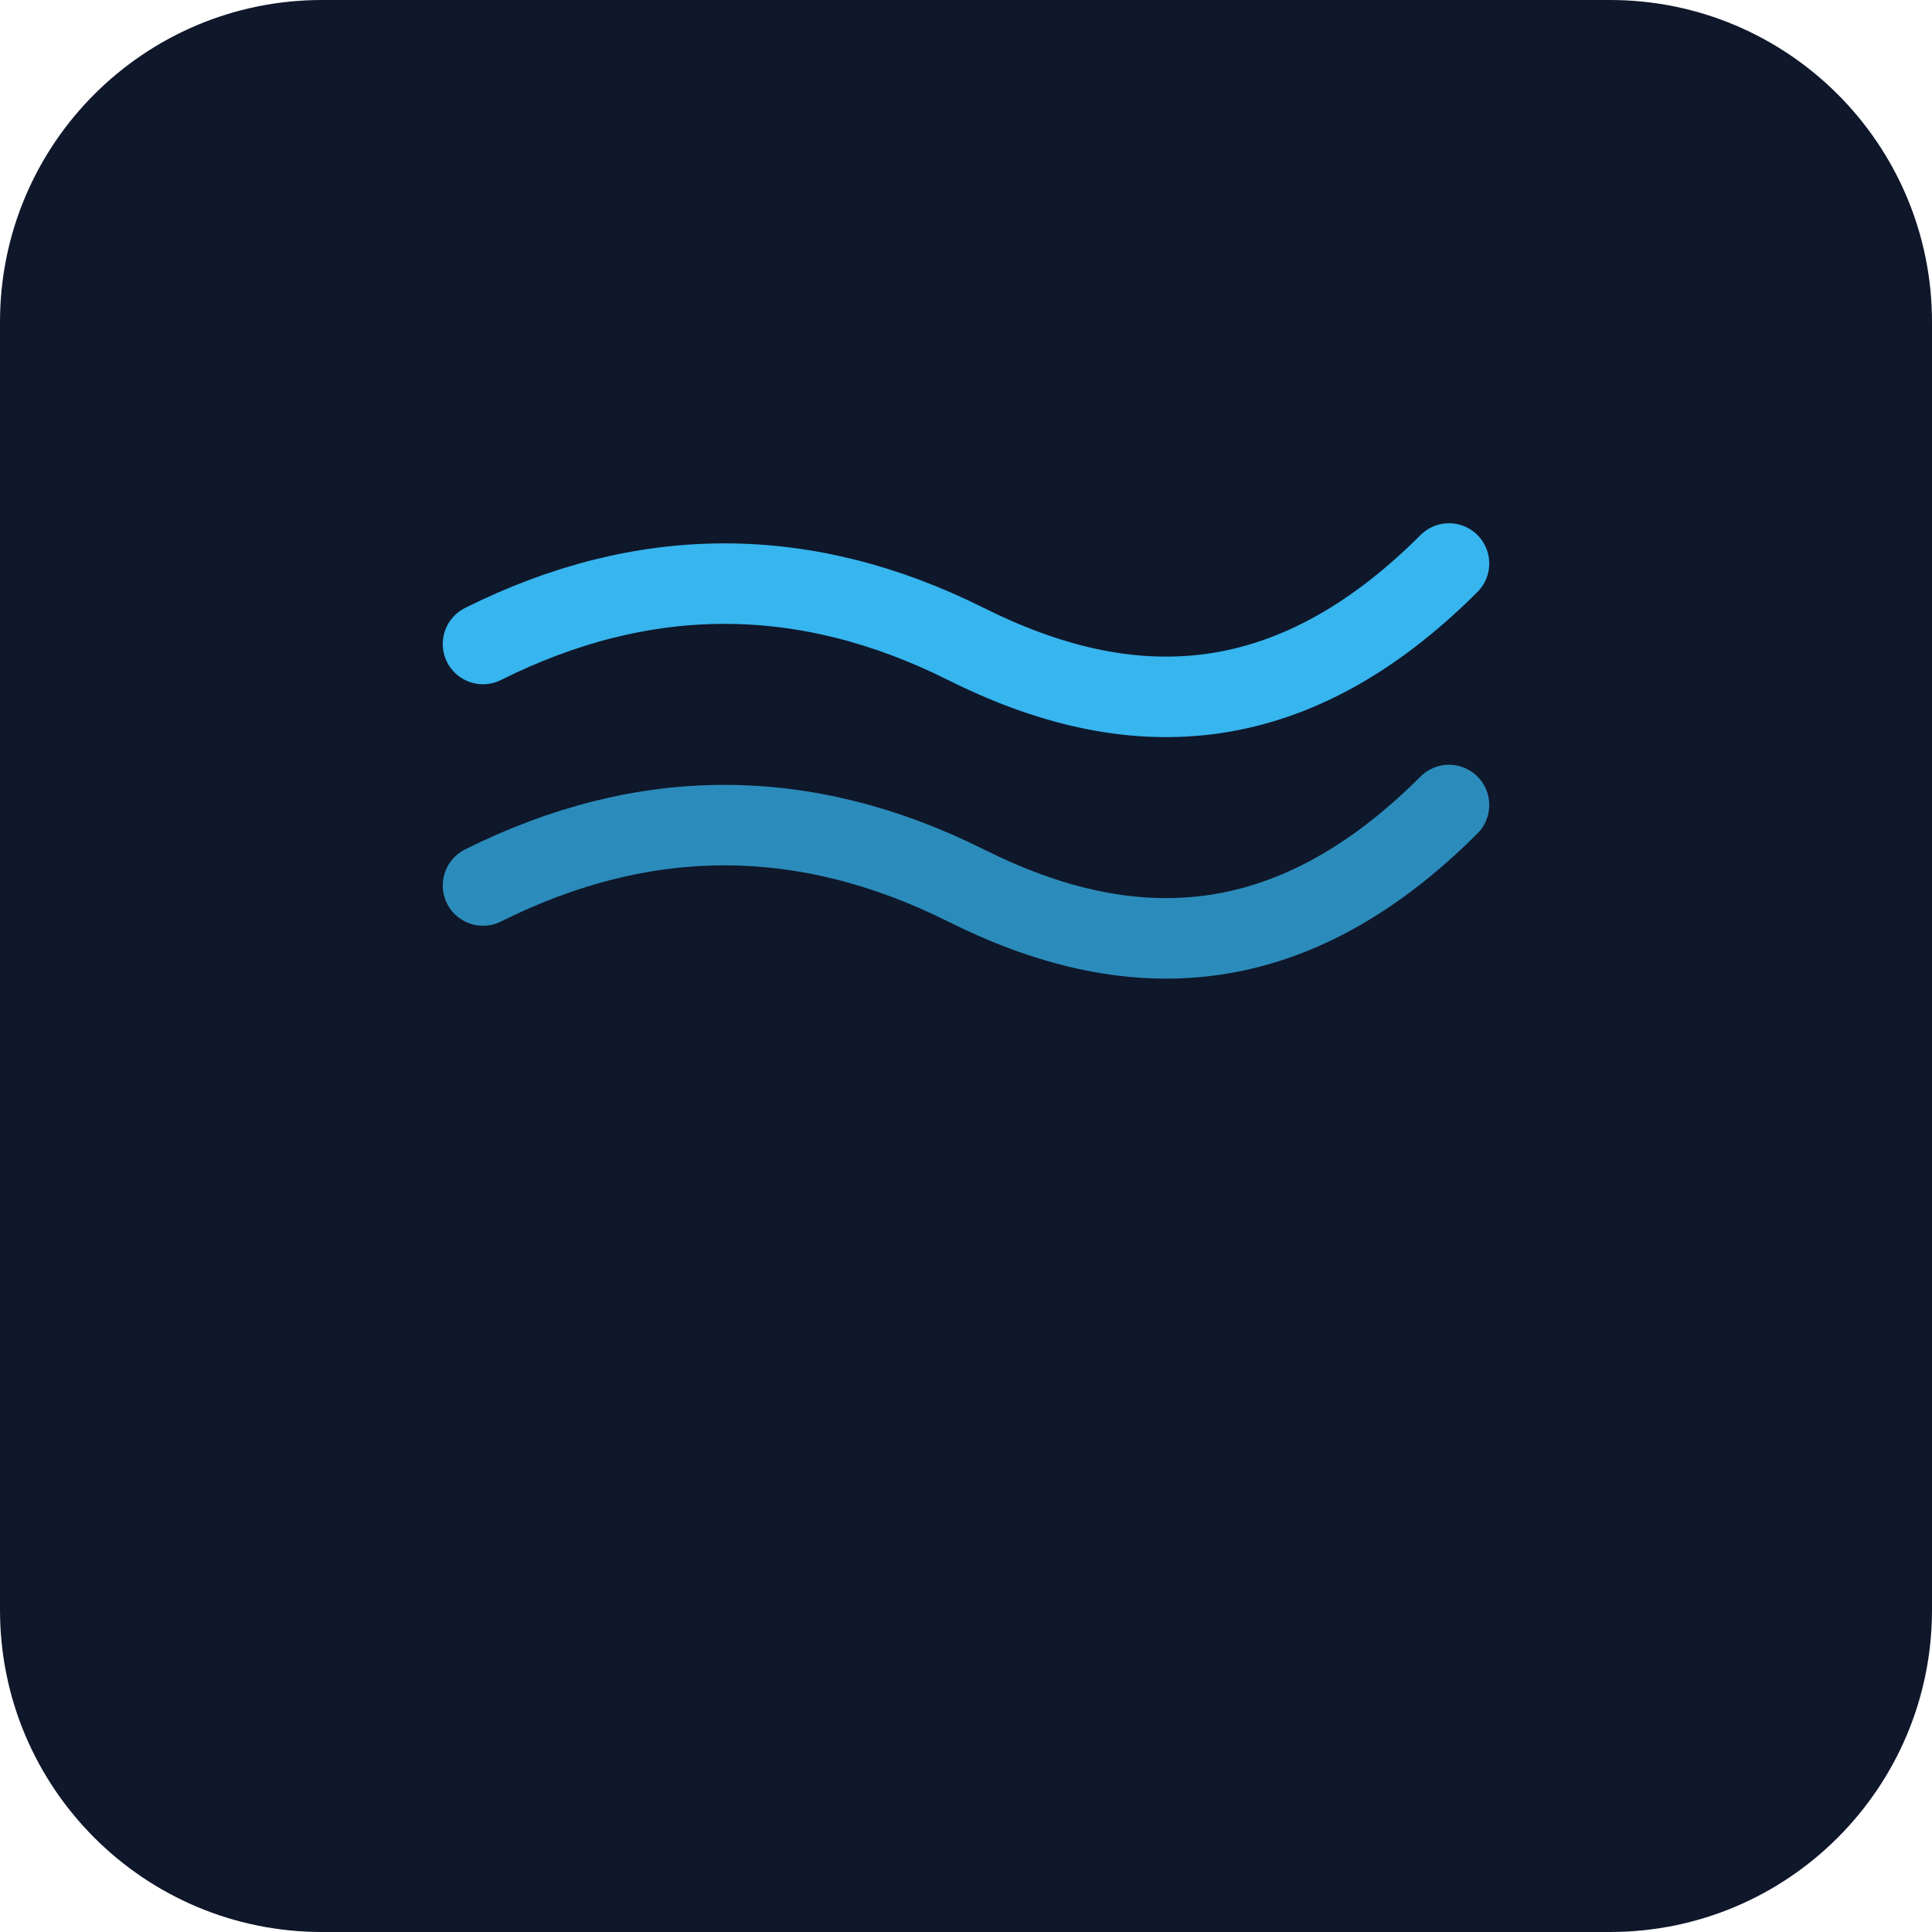
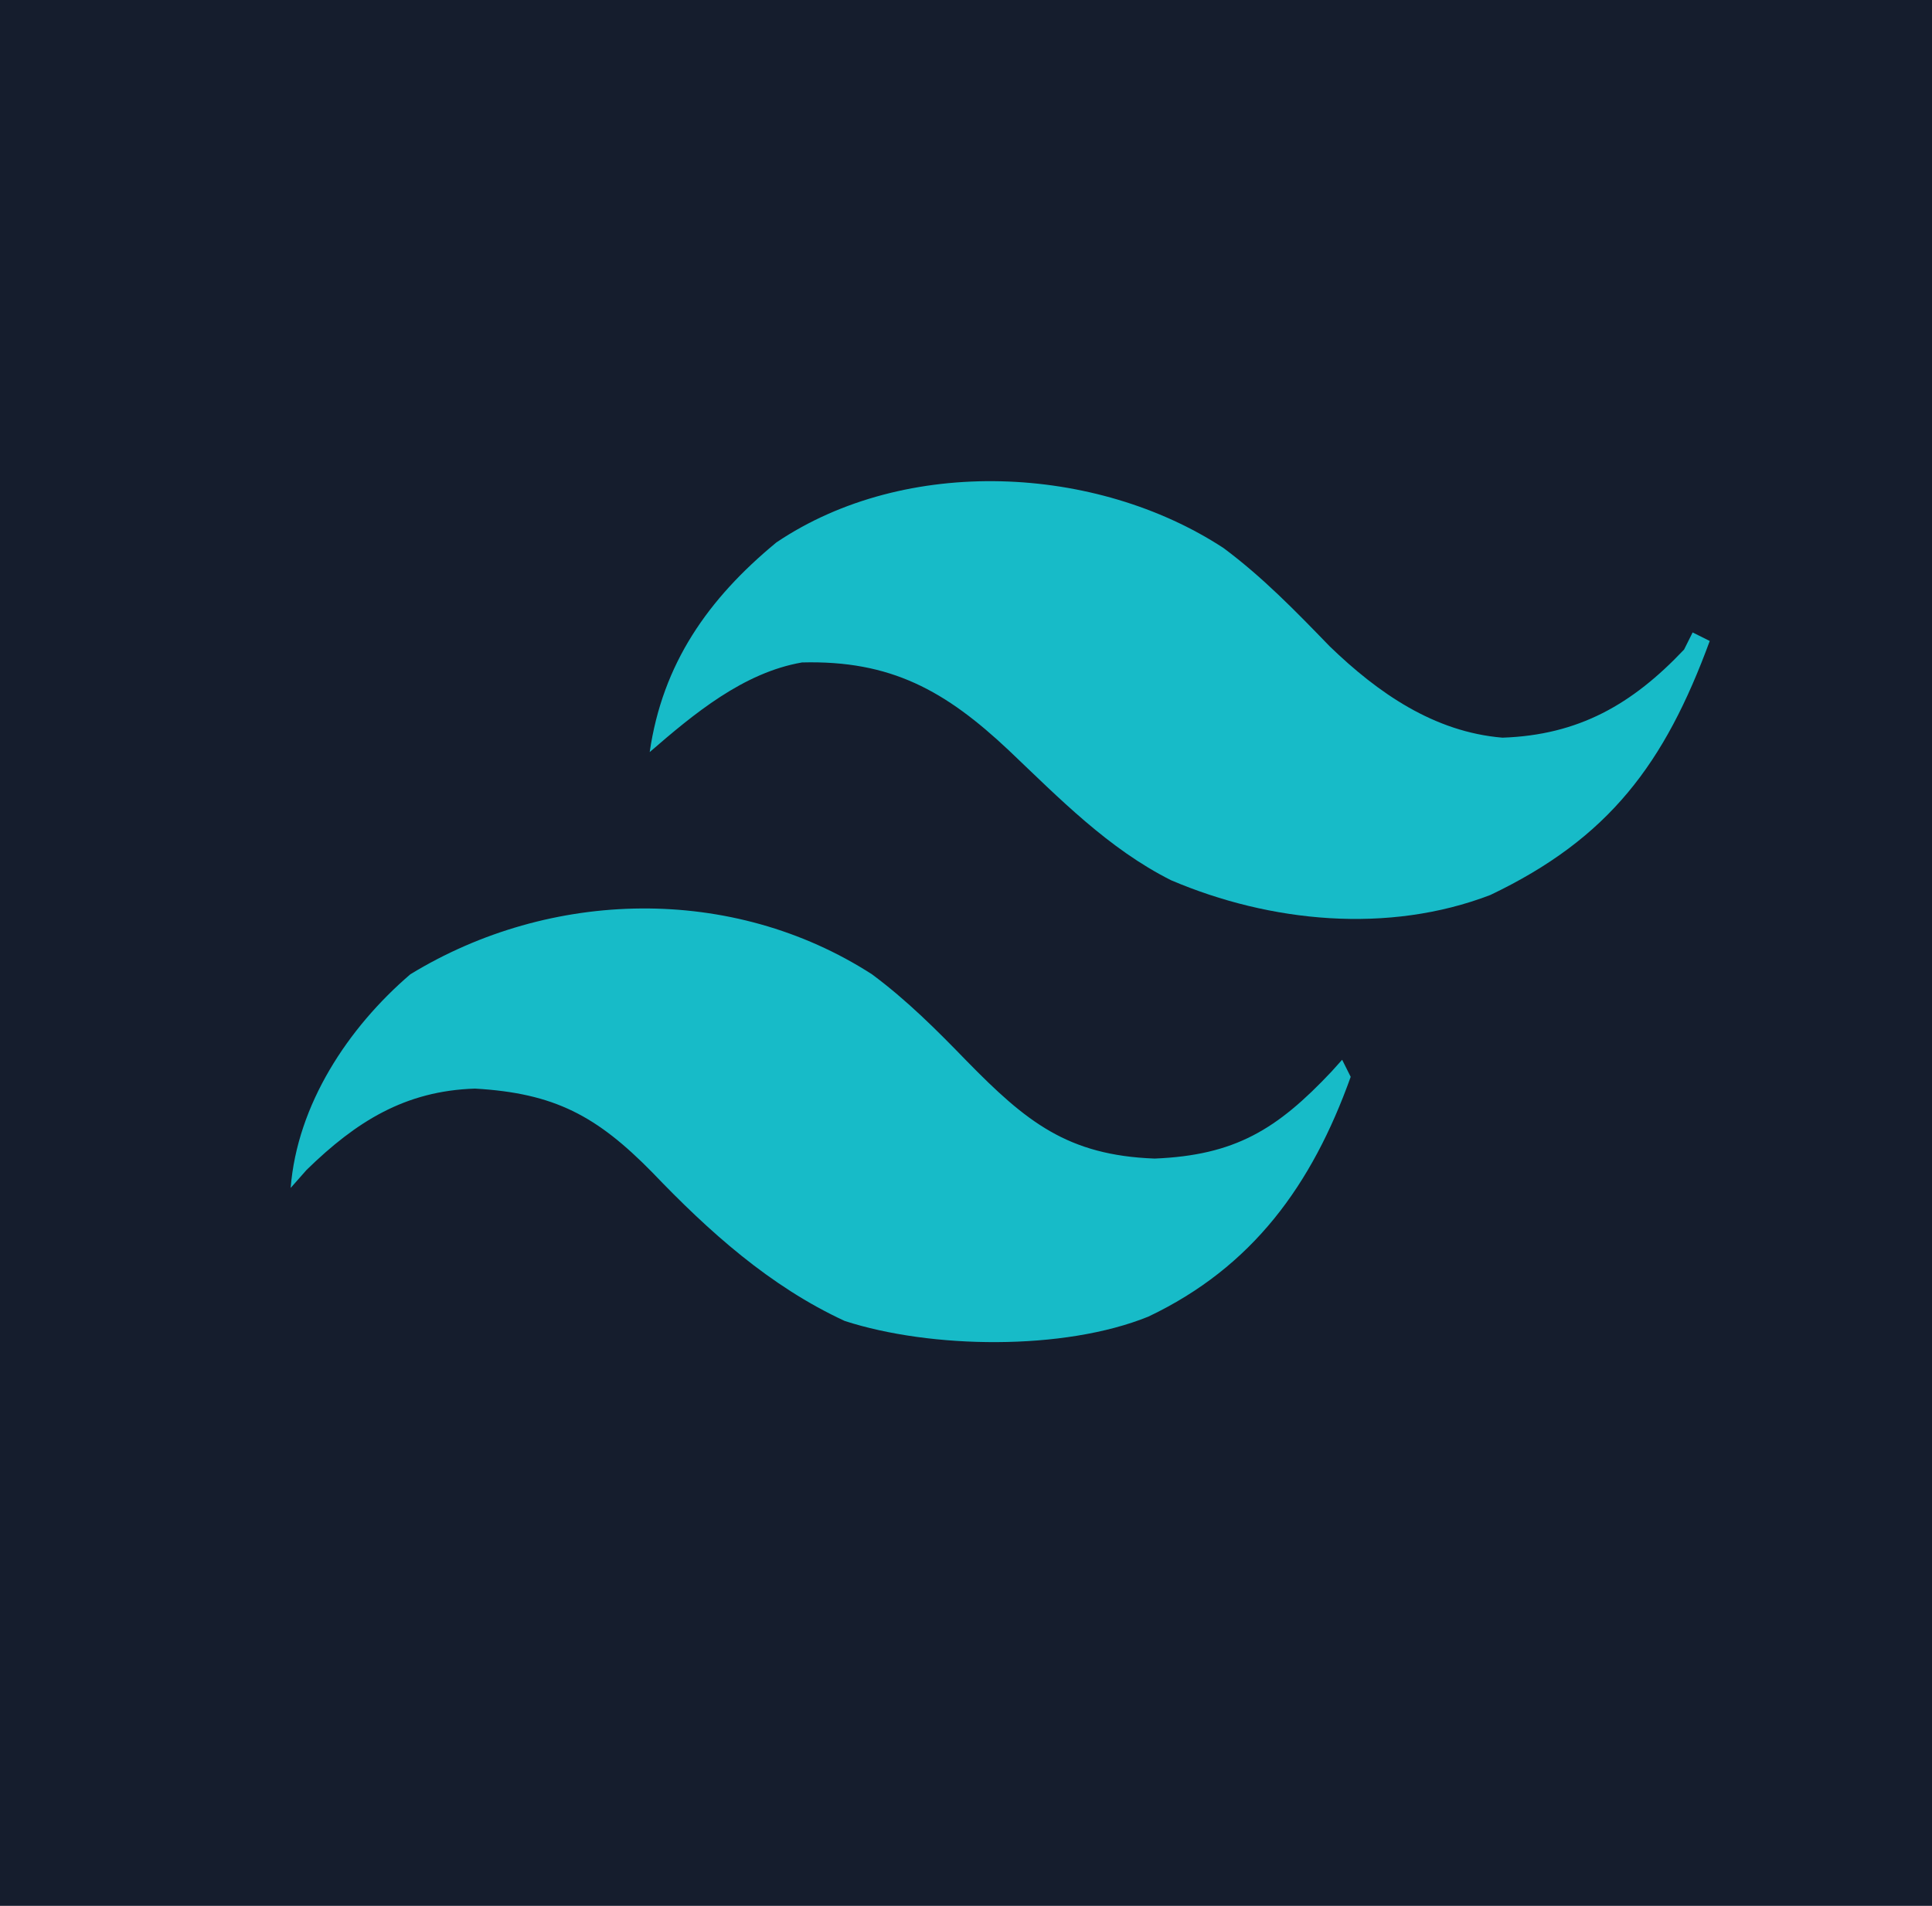
- <svg xmlns="http://www.w3.org/2000/svg" viewBox="0 0 48 48">
-   <rect width="48" height="48" rx="8" fill="#0F172A" />
-   <g transform="translate(6 14)" fill="none" stroke="#38BDF8" stroke-width="2" stroke-linecap="round" stroke-linejoin="round">
-     <path d="M6 2C10 0 14 0 18 2s8 2 12-2" opacity="0.95" />
-     <path d="M6 8c4-2 8-2 12 0s8 2 12-2" opacity="0.7" />
-   </g>
+ <svg xmlns="http://www.w3.org/2000/svg" version="1.1" width="226" height="223">
+   <path d="M0 0 C74.58 0 149.16 0 226 0 C226 73.59 226 147.18 226 223 C151.42 223 76.84 223 0 223 C0 149.41 0 75.82 0 0 Z " fill="#151D2D" transform="translate(0,0)" />
+   <path d="M0 0 C4.588 3.414 8.453 7.404 12.422 11.504 C18.081 16.974 24.643 21.522 32.625 22.188 C41.54 21.886 47.812 18.294 53.875 11.875 C54.205 11.215 54.535 10.555 54.875 9.875 C55.535 10.205 56.195 10.535 56.875 10.875 C51.618 25.183 45.131 33.956 31.207 40.598 C19.257 45.179 5.464 43.815 -6.125 38.875 C-13.457 35.197 -19.219 29.28 -25.109 23.68 C-32.533 16.69 -38.914 13.112 -49.312 13.387 C-56.173 14.578 -61.971 19.408 -67.125 23.875 C-65.625 13.544 -60.32 5.955 -52.305 -0.656 C-37.16 -10.861 -14.888 -9.748 0 0 Z " fill="#17BBC8" transform="translate(143.125,64.125)" />
+   <path d="M0 0 C4.081 3.027 7.539 6.489 11.062 10.125 C18.024 17.238 22.867 21.183 33.062 21.562 C42.488 21.177 47.393 18.145 53.75 11.391 C54.163 10.932 54.575 10.473 55 10 C55.495 10.99 55.495 10.99 56 12 C51.475 24.645 44.521 34.258 32.332 40.055 C22.426 44.07 6.871 43.826 -3.188 40.562 C-11.942 36.517 -19.09 30.086 -25.688 23.188 C-32.194 16.56 -37.131 13.908 -46.438 13.375 C-54.636 13.634 -60.361 17.256 -66.125 22.875 C-66.744 23.576 -67.362 24.277 -68 25 C-67.23 15.242 -61.292 6.254 -54 0 C-37.619 -10.009 -16.348 -10.53 0 0 Z " fill="#17BBC8" transform="translate(102,114)" />
</svg>
